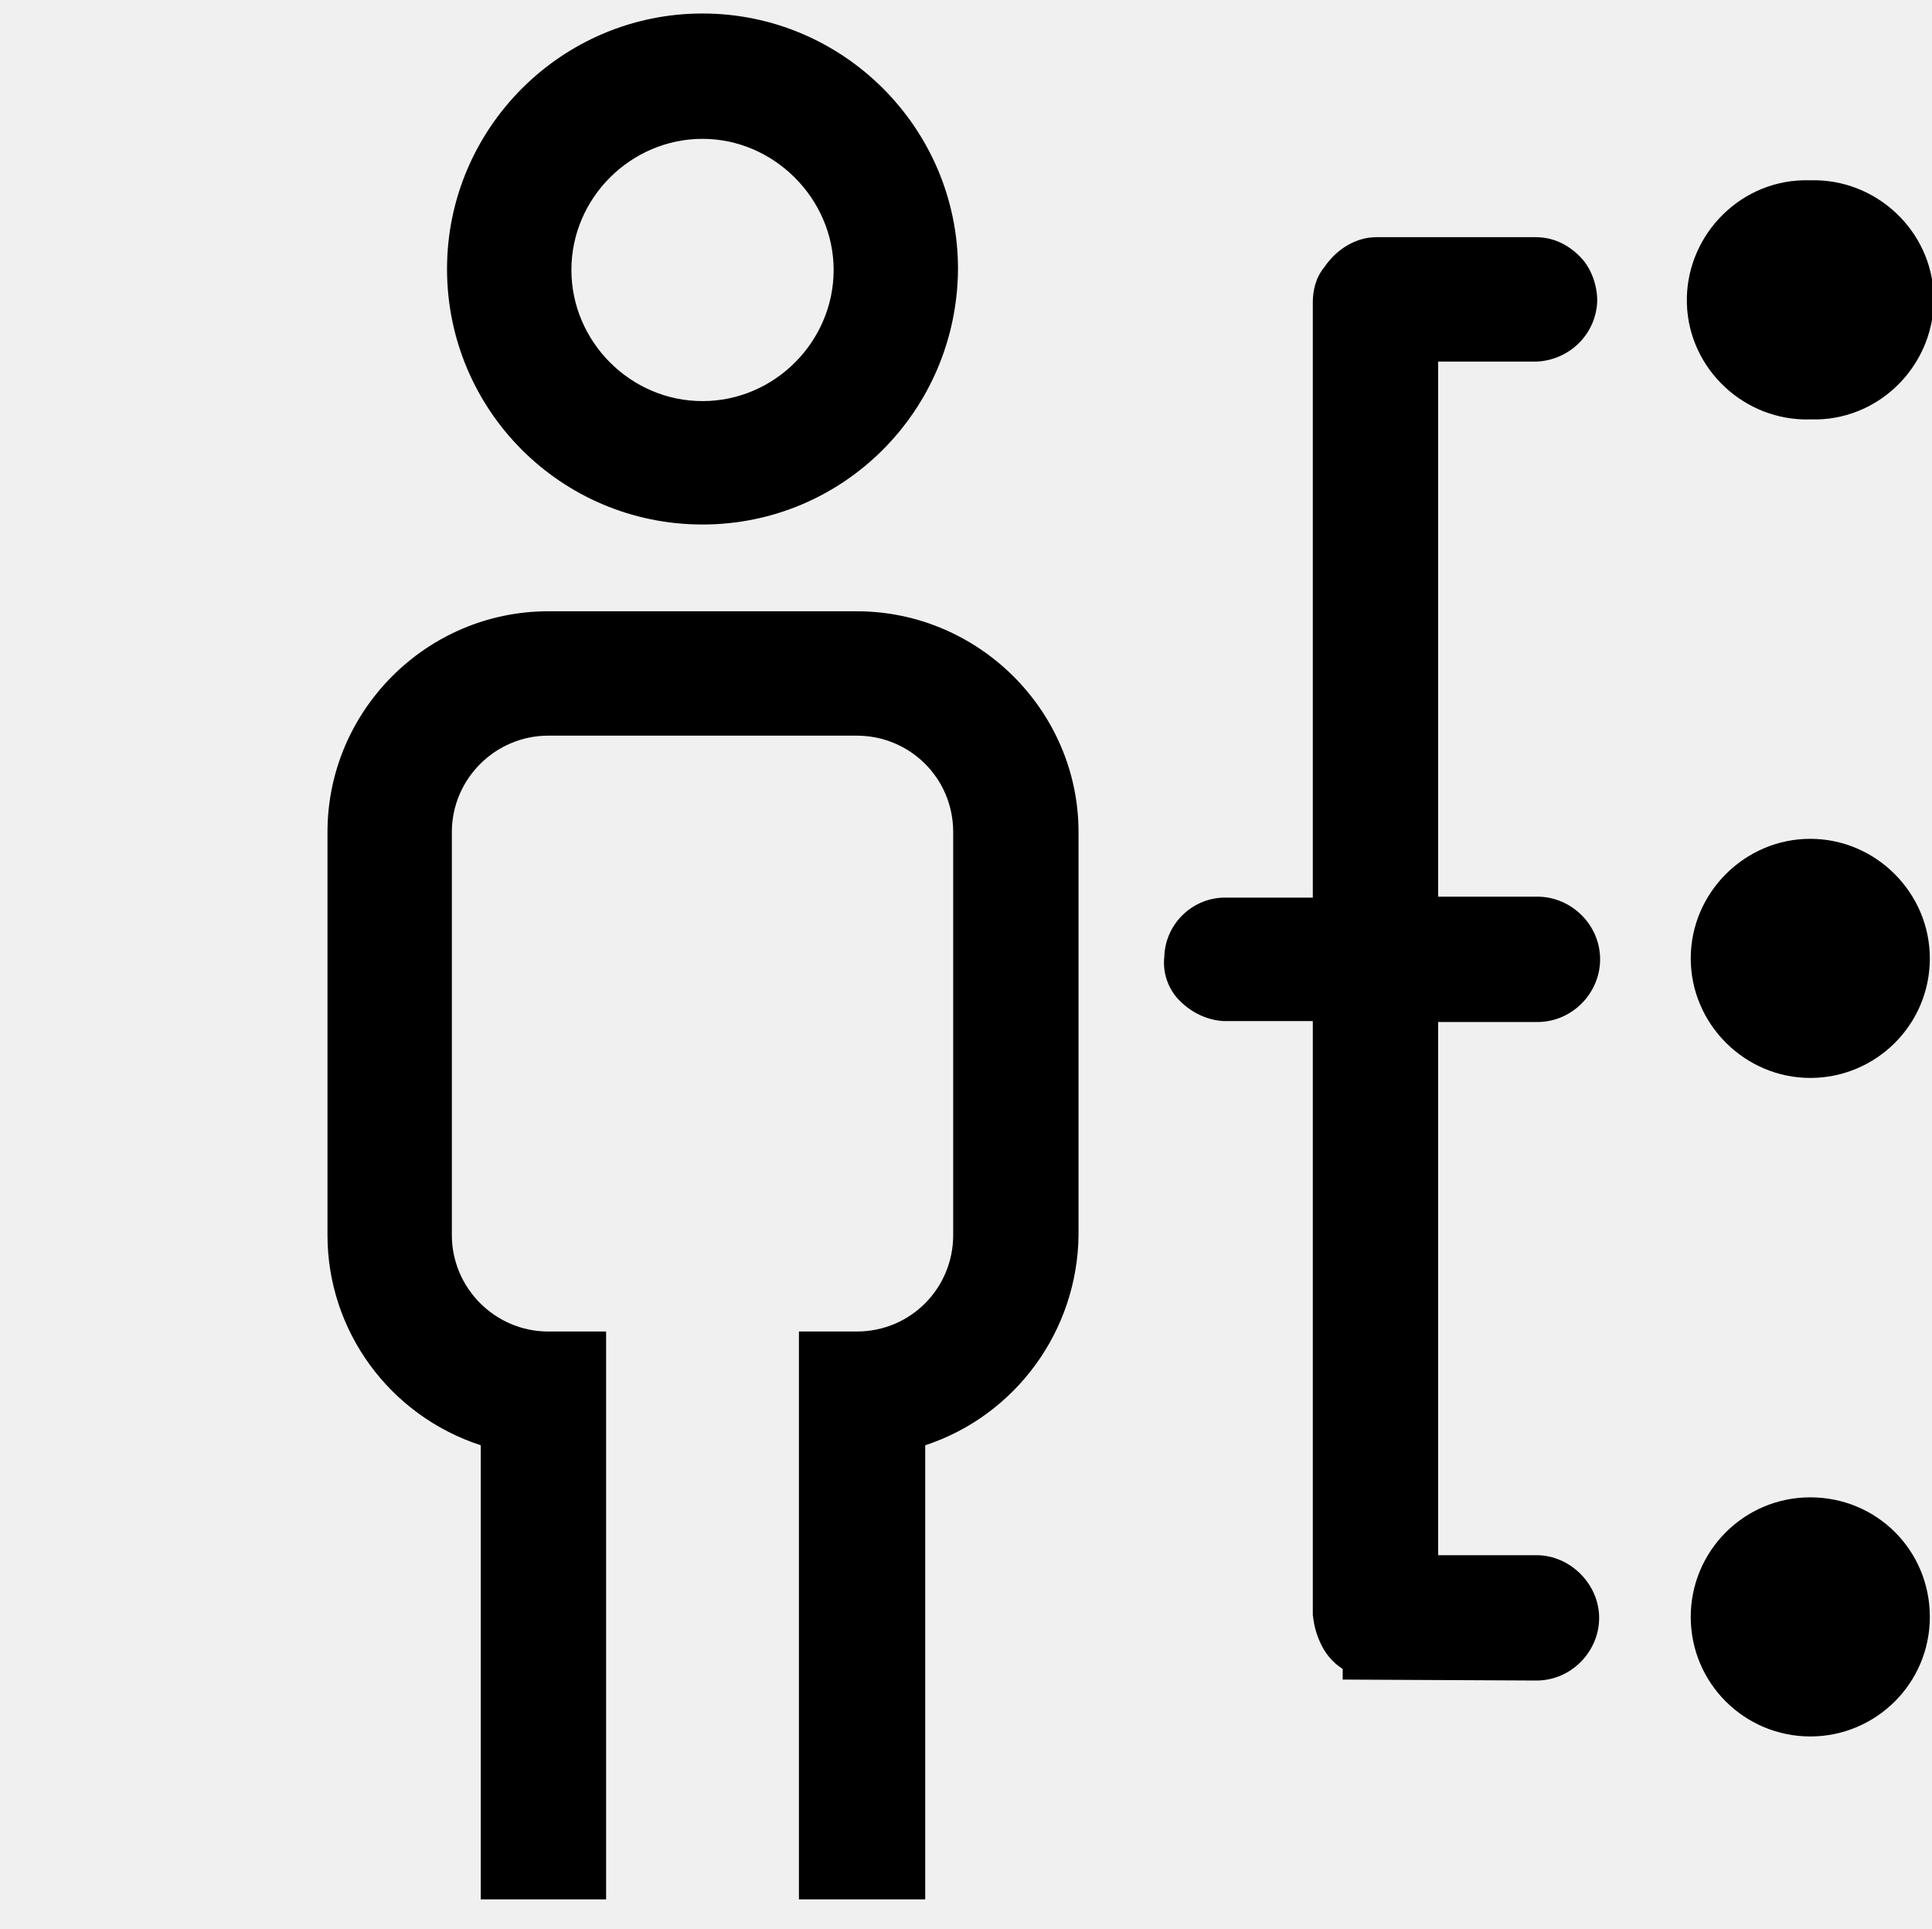
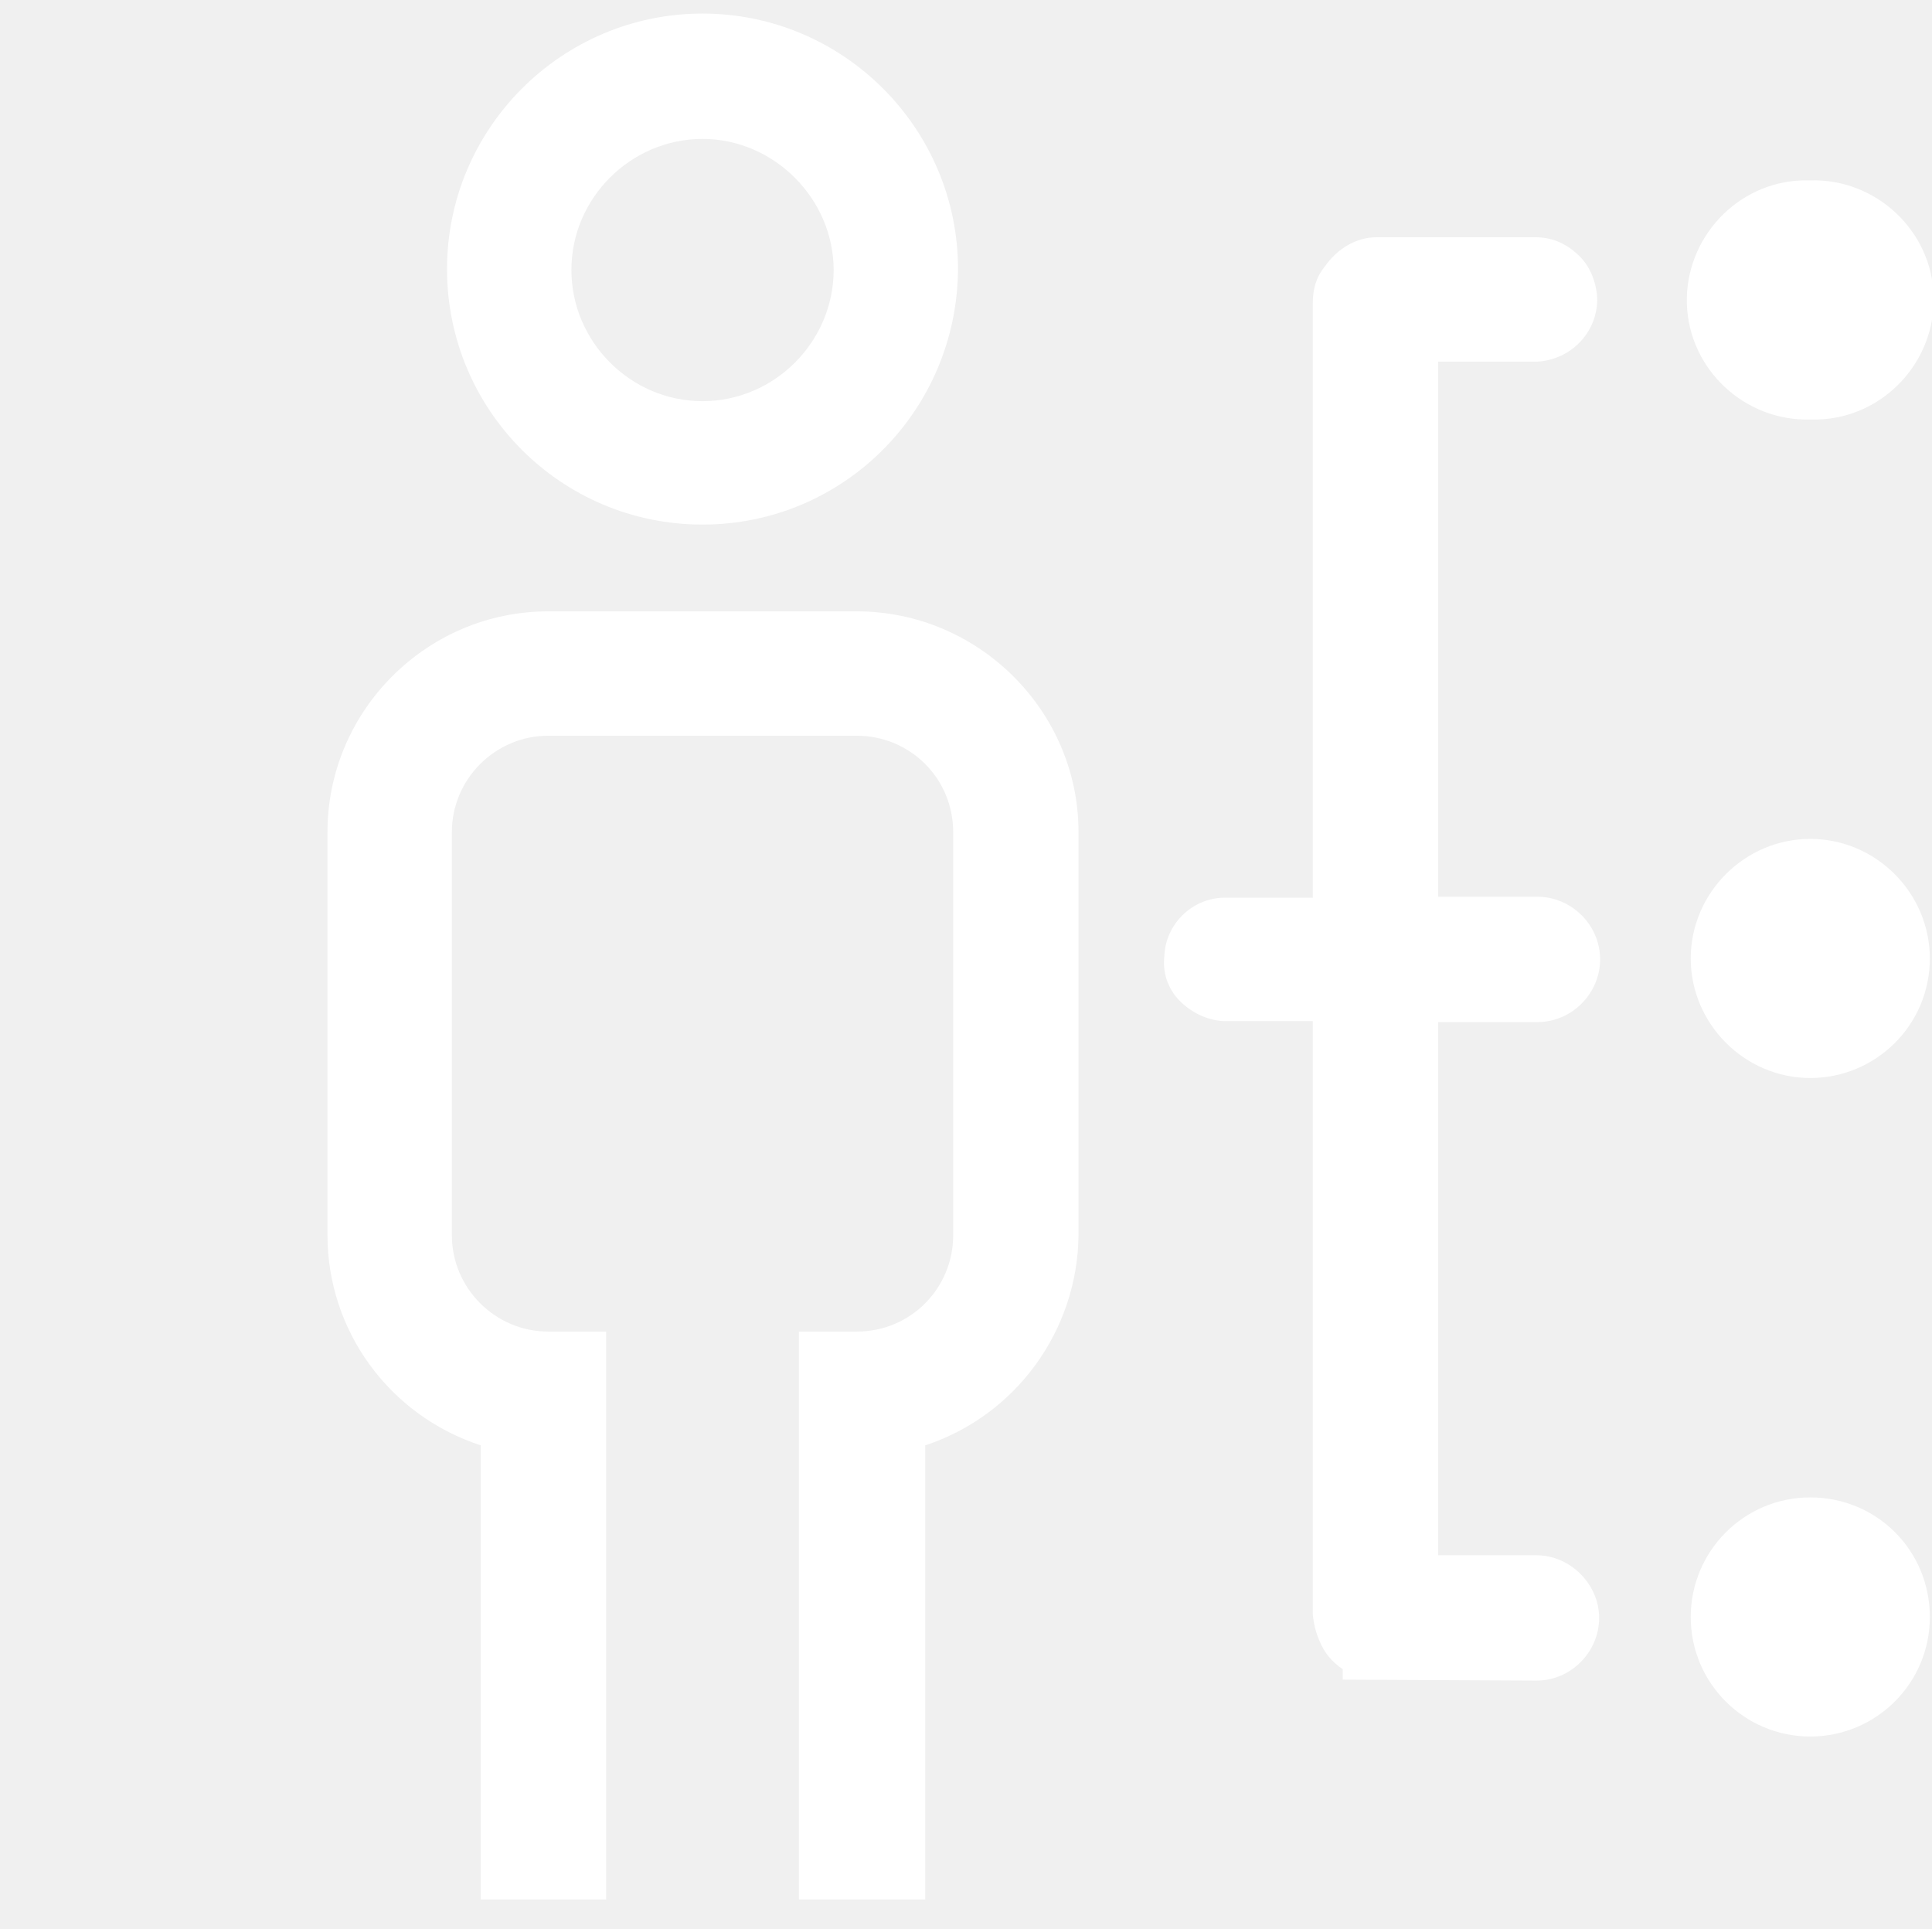
- <svg xmlns="http://www.w3.org/2000/svg" class="icon" width="200px" height="199.61px" viewBox="0 0 1026 1024" version="1.1">
-   <path fill="#000000" d="M424.277 1008.64V707.072h30.72c28.672 0 51.2-23.04 51.2-51.2V441.856c0-28.672-23.04-51.2-51.2-51.2h-163.84c-28.16 0-51.2 23.04-51.2 51.2v214.016c0 28.16 23.04 51.2 51.2 51.2h30.72v301.568h-66.56V767.488c-48.64-15.872-81.408-60.928-81.408-111.616V441.856c0-64.512 52.736-117.248 117.248-117.248h163.84c64.512 0 117.76 52.736 117.76 117.248v214.016c-0.512 50.688-33.28 95.744-81.408 111.616v241.152h-67.072z m537.088-86.528c-34.816 0-63.488-28.16-63.488-63.488 0-34.816 28.16-63.488 63.488-63.488s63.488 28.16 63.488 63.488-28.672 63.488-63.488 63.488z m-248.32-30.208v-5.632c-5.632-3.584-9.728-8.704-12.288-14.848-2.048-4.608-3.072-9.216-3.584-13.824V542.208h-47.616c-8.704-0.512-16.896-4.608-23.04-10.752-6.144-6.144-9.216-14.848-8.192-23.552 0.512-16.896 14.336-30.72 31.232-31.232h47.616V160.768c0-6.656 1.536-13.312 6.144-18.944 6.656-9.728 16.896-15.872 27.648-15.872h84.48c9.728 0 17.408 4.096 23.552 10.24 6.144 6.144 9.216 15.36 9.216 23.552-0.512 17.408-14.336 31.232-31.744 32.256h-52.736v284.16h52.736c17.92 0 33.28 14.848 33.28 33.28 0 17.92-14.848 33.28-33.28 33.28h-52.736v283.136h52.224c17.92 0 33.28 15.36 33.28 33.28s-14.848 33.28-33.28 33.28l-102.912-0.512z m248.32-319.488c-34.816 0-63.488-28.672-63.488-63.488s28.672-63.488 63.488-63.488 63.488 28.672 63.488 63.488c0 35.328-28.672 63.488-63.488 63.488zM373.077 278.528c-75.264 0-135.68-60.928-135.68-135.68s60.928-135.68 135.68-135.68 135.68 60.928 135.68 135.68c-0.512 75.264-60.928 135.68-135.68 135.68z m0-204.8c-37.888 0-69.632 31.232-69.632 69.632 0 37.888 31.232 69.632 69.632 69.632s69.632-31.744 69.632-69.632-31.744-69.632-69.632-69.632zM961.365 222.72c-34.816 1.024-64.512-26.624-65.536-61.44s26.624-64.512 61.44-65.536h4.096c34.816-1.024 64.512 26.624 65.536 61.44s-26.624 64.512-61.44 65.536h-4.096z" />
+ <svg xmlns="http://www.w3.org/2000/svg" class="icon" width="32px" height="31.94px" viewBox="0 0 1026 1024" version="1.1">
+   <path fill="#FFFFFF" d="M424.277 1008.64V707.072h30.72c28.672 0 51.2-23.04 51.2-51.2V441.856c0-28.672-23.04-51.2-51.2-51.2h-163.84c-28.16 0-51.2 23.04-51.2 51.2v214.016c0 28.16 23.04 51.2 51.2 51.2h30.72v301.568h-66.56V767.488c-48.64-15.872-81.408-60.928-81.408-111.616V441.856c0-64.512 52.736-117.248 117.248-117.248h163.84c64.512 0 117.76 52.736 117.76 117.248v214.016c-0.512 50.688-33.28 95.744-81.408 111.616v241.152h-67.072z m537.088-86.528c-34.816 0-63.488-28.16-63.488-63.488 0-34.816 28.16-63.488 63.488-63.488s63.488 28.16 63.488 63.488-28.672 63.488-63.488 63.488z m-248.32-30.208v-5.632c-5.632-3.584-9.728-8.704-12.288-14.848-2.048-4.608-3.072-9.216-3.584-13.824V542.208h-47.616c-8.704-0.512-16.896-4.608-23.04-10.752-6.144-6.144-9.216-14.848-8.192-23.552 0.512-16.896 14.336-30.72 31.232-31.232h47.616V160.768c0-6.656 1.536-13.312 6.144-18.944 6.656-9.728 16.896-15.872 27.648-15.872h84.48c9.728 0 17.408 4.096 23.552 10.24 6.144 6.144 9.216 15.36 9.216 23.552-0.512 17.408-14.336 31.232-31.744 32.256h-52.736v284.16h52.736c17.92 0 33.28 14.848 33.28 33.28 0 17.92-14.848 33.28-33.28 33.28h-52.736v283.136h52.224c17.92 0 33.28 15.36 33.28 33.28s-14.848 33.28-33.28 33.28l-102.912-0.512z m248.32-319.488c-34.816 0-63.488-28.672-63.488-63.488s28.672-63.488 63.488-63.488 63.488 28.672 63.488 63.488c0 35.328-28.672 63.488-63.488 63.488zM373.077 278.528c-75.264 0-135.68-60.928-135.68-135.68s60.928-135.68 135.68-135.68 135.68 60.928 135.68 135.68c-0.512 75.264-60.928 135.68-135.68 135.68z m0-204.8c-37.888 0-69.632 31.232-69.632 69.632 0 37.888 31.232 69.632 69.632 69.632s69.632-31.744 69.632-69.632-31.744-69.632-69.632-69.632zM961.365 222.72c-34.816 1.024-64.512-26.624-65.536-61.44s26.624-64.512 61.44-65.536h4.096c34.816-1.024 64.512 26.624 65.536 61.44s-26.624 64.512-61.44 65.536h-4.096z" />
</svg>
